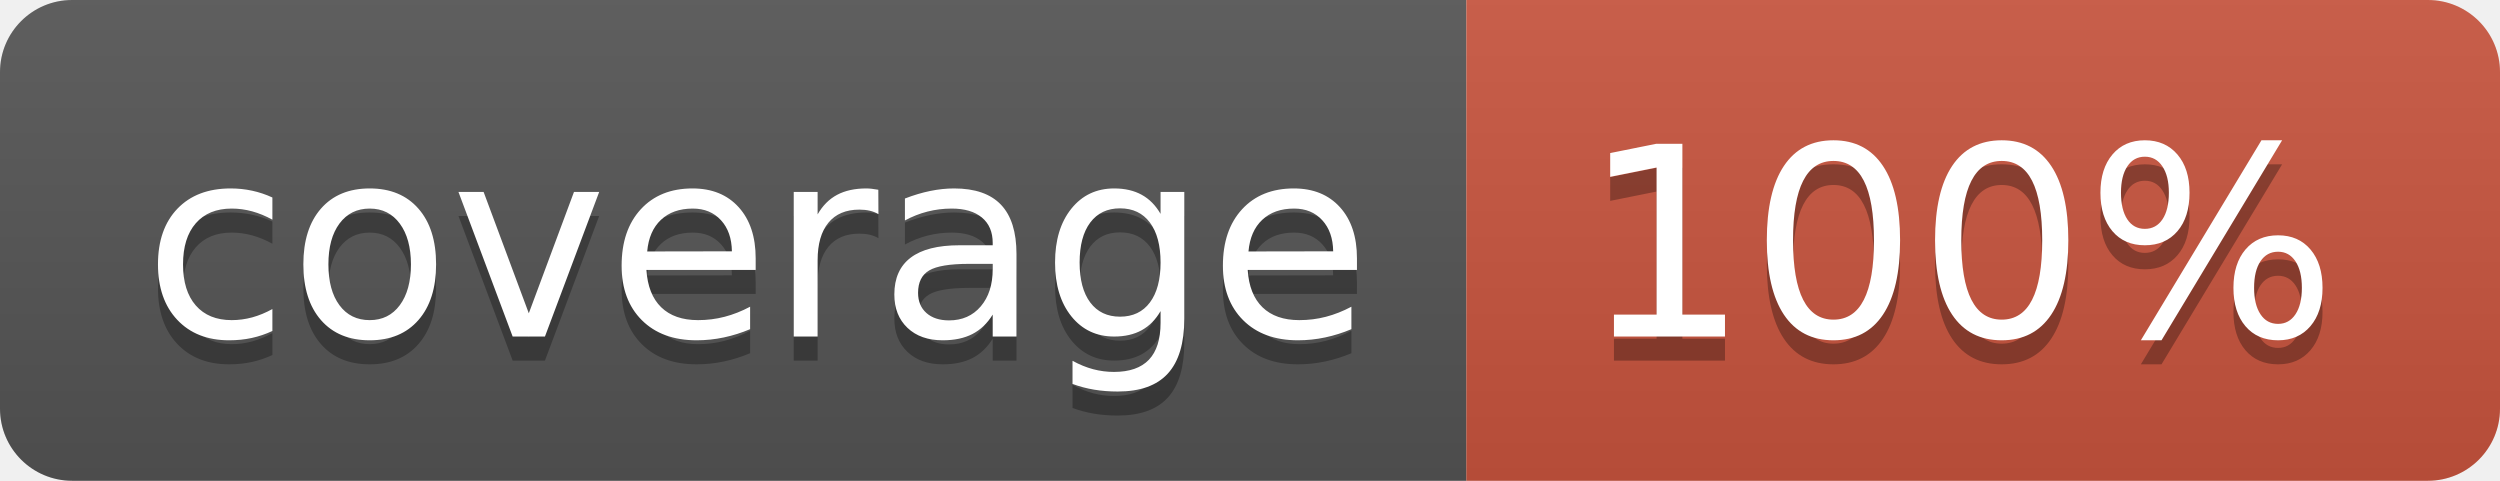
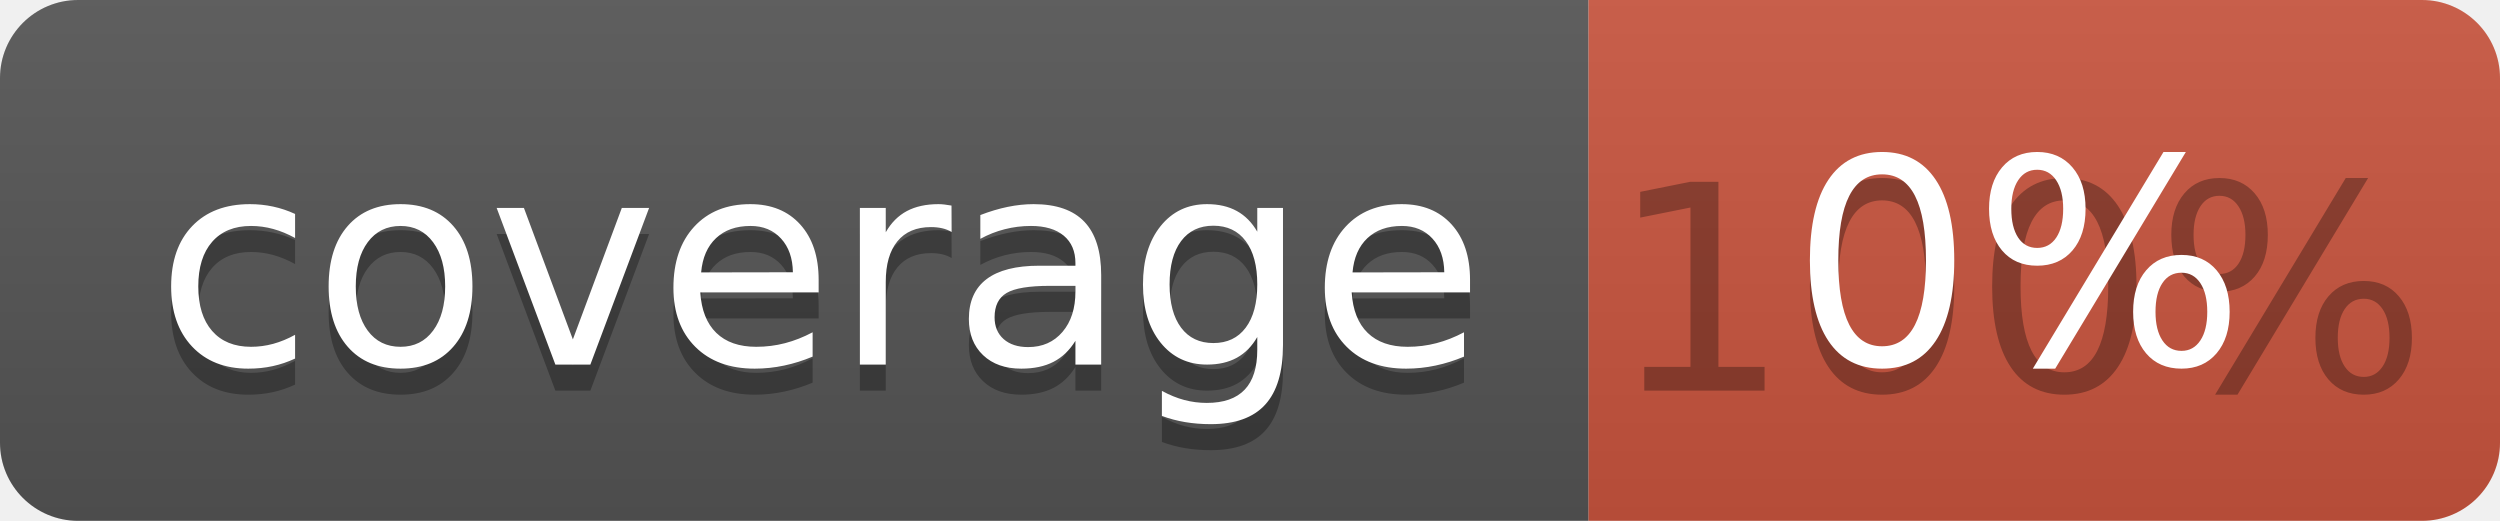
- <svg xmlns="http://www.w3.org/2000/svg" width="104" height="20">
+ <svg xmlns="http://www.w3.org/2000/svg" width="96" height="20">
  <linearGradient id="b" x2="0" y2="100%">
    <stop offset="0" stop-color="#bbb" stop-opacity=".1" />
    <stop offset="1" stop-opacity=".1" />
  </linearGradient>
  <clipPath id="a">
-     <rect width="104" height="20" rx="3" fill="#fff" />
+     <rect width="96" height="20" rx="3" fill="#fff" />
  </clipPath>
  <g clip-path="url(#a)">
    <path fill="#555" d="M0 0h61v20H0z" />
-     <path fill="#CA553E" d="M61 0h43v20H61z" />
-     <path fill="url(#b)" d="M0 0h104v20H0z" />
+     <path fill="#CA553E" d="M61 0h35v20H61z" />
+     <path fill="url(#b)" d="M0 0h96v20H0z" />
  </g>
  <g fill="#fff" text-anchor="middle" font-family="DejaVu Sans,Verdana,Geneva,sans-serif" font-size="110">
    <text x="315" y="150" fill="#010101" fill-opacity=".3" transform="scale(.1)" textLength="510">coverage</text>
    <text x="315" y="140" transform="scale(.1)" textLength="510">coverage</text>
-     <text x="815" y="150" fill="#010101" fill-opacity=".3" transform="scale(.1)" textLength="330">100%</text>
-     <text x="815" y="140" transform="scale(.1)" textLength="330">100%</text>
+     <text x="775" y="150" fill="#010101" fill-opacity=".3" transform="scale(.1)" textLength="250">100%</text>
+     <text x="775" y="140" transform="scale(.1)" textLength="250">0%</text>
  </g>
</svg>
